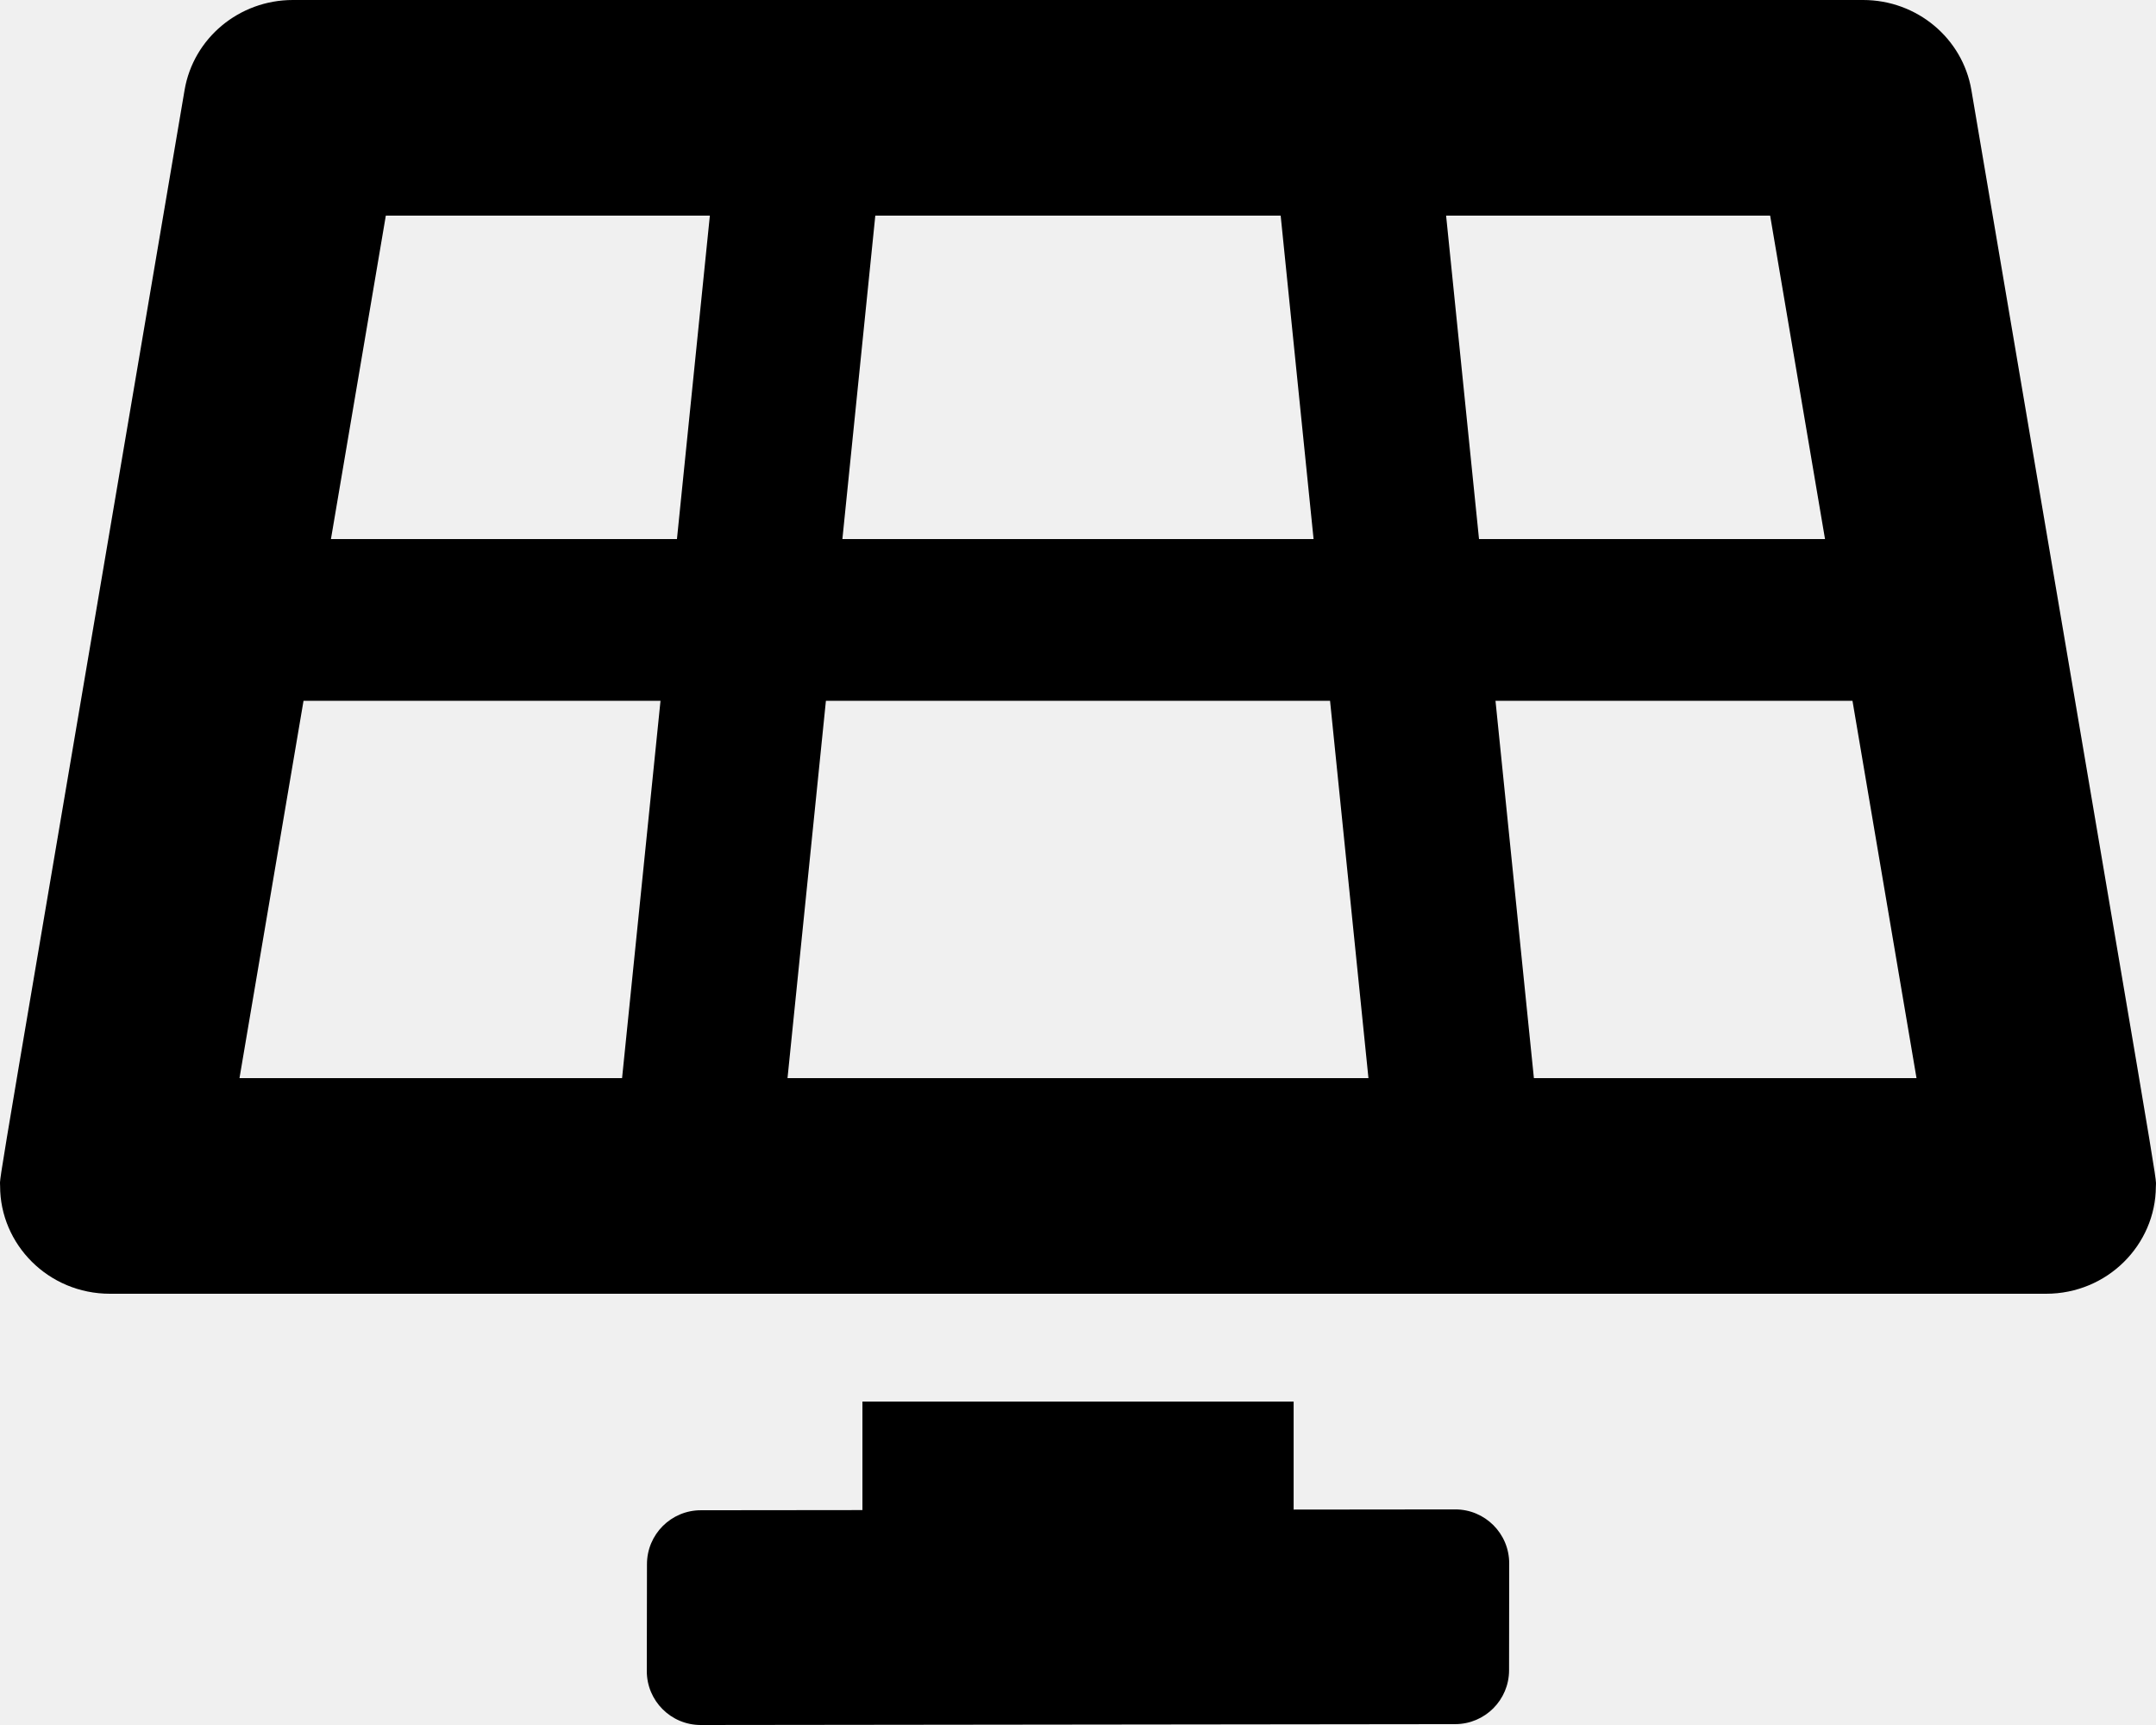
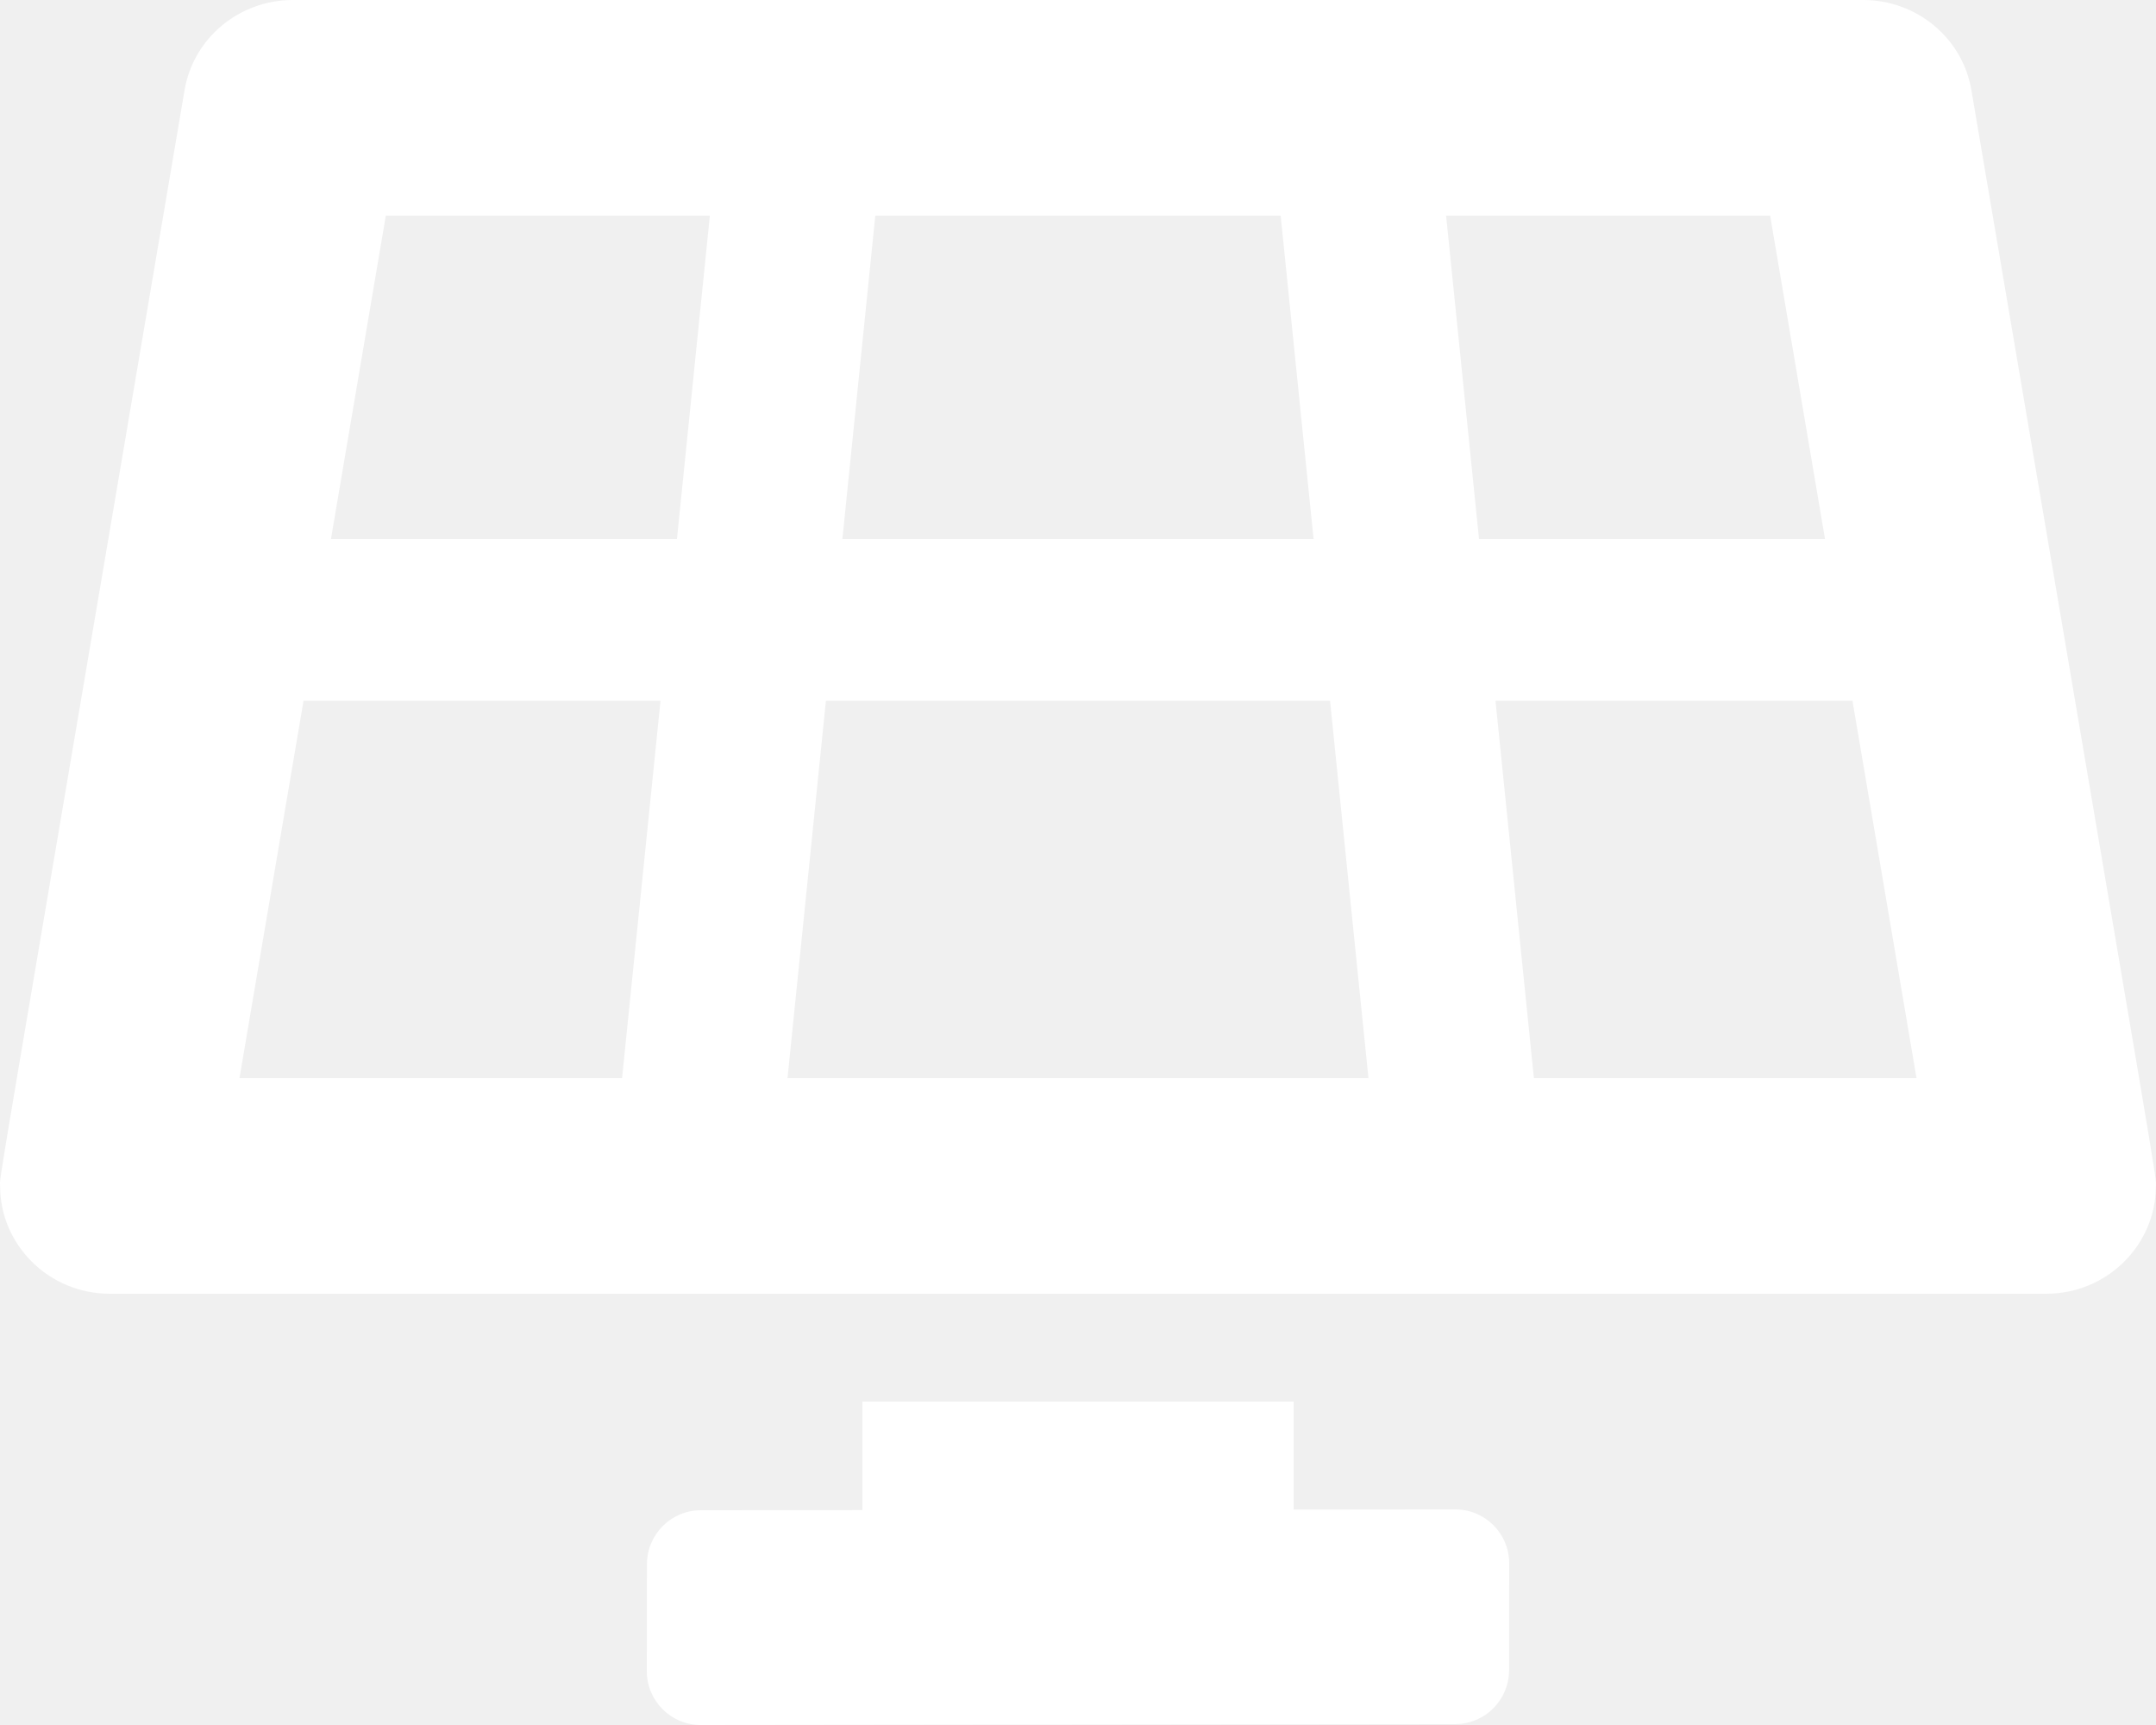
<svg xmlns="http://www.w3.org/2000/svg" aria-hidden="true" focusable="false" data-prefix="fas" data-icon="solar-panel" class="svg-inline--fa fa-solar-panel fa-w-20" role="img" viewBox="0 0 640 512">
-   <path fill="currentColor" d="M431.98 448.01l-47.97.05V416h-128v32.21l-47.98.05c-8.82.01-15.97 7.16-15.98 15.99l-.05 31.73c-.01 8.85 7.17 16.03 16.02 16.02l223.96-.26c8.82-.01 15.97-7.16 15.98-15.98l.04-31.73c.01-8.85-7.17-16.03-16.02-16.02zM585.2 26.74C582.58 11.31 568.99 0 553.06 0H86.93C71 0 57.41 11.31 54.79 26.74-3.32 369.16.04 348.08.03 352c-.03 17.32 14.29 32 32.6 32h574.74c18.23 0 32.51-14.56 32.59-31.79.02-4.08 3.35 16.95-54.76-325.47zM259.83 64h120.33l9.77 96H250.06l9.77-96zm-75.17 256H71.09L90.1 208h105.97l-11.41 112zm16.29-160H98.24l16.29-96h96.19l-9.77 96zm32.82 160l11.4-112h149.65l11.4 112H233.77zm195.5-256h96.19l16.29 96H439.04l-9.77-96zm26.06 256l-11.4-112H549.9l19.01 112H455.33z" />
+   <path fill="#FFFFFF" d="M431.98 448.01l-47.97.05V416h-128v32.21l-47.98.05c-8.82.01-15.97 7.16-15.98 15.99l-.05 31.73c-.01 8.85 7.17 16.03 16.02 16.02l223.96-.26c8.82-.01 15.97-7.16 15.98-15.98l.04-31.73c.01-8.85-7.17-16.03-16.02-16.02zM585.2 26.74C582.58 11.31 568.99 0 553.06 0H86.93C71 0 57.41 11.31 54.79 26.74-3.32 369.16.04 348.08.03 352c-.03 17.32 14.29 32 32.6 32h574.74c18.23 0 32.51-14.56 32.59-31.79.02-4.08 3.35 16.95-54.76-325.47zM259.83 64h120.33l9.77 96H250.06l9.77-96zm-75.17 256H71.09L90.1 208h105.97l-11.41 112zm16.29-160H98.24l16.29-96h96.19l-9.77 96zm32.82 160l11.4-112h149.65l11.4 112H233.77zm195.5-256h96.19l16.29 96H439.04l-9.77-96zm26.06 256l-11.4-112H549.9l19.01 112H455.33z" />
</svg>
